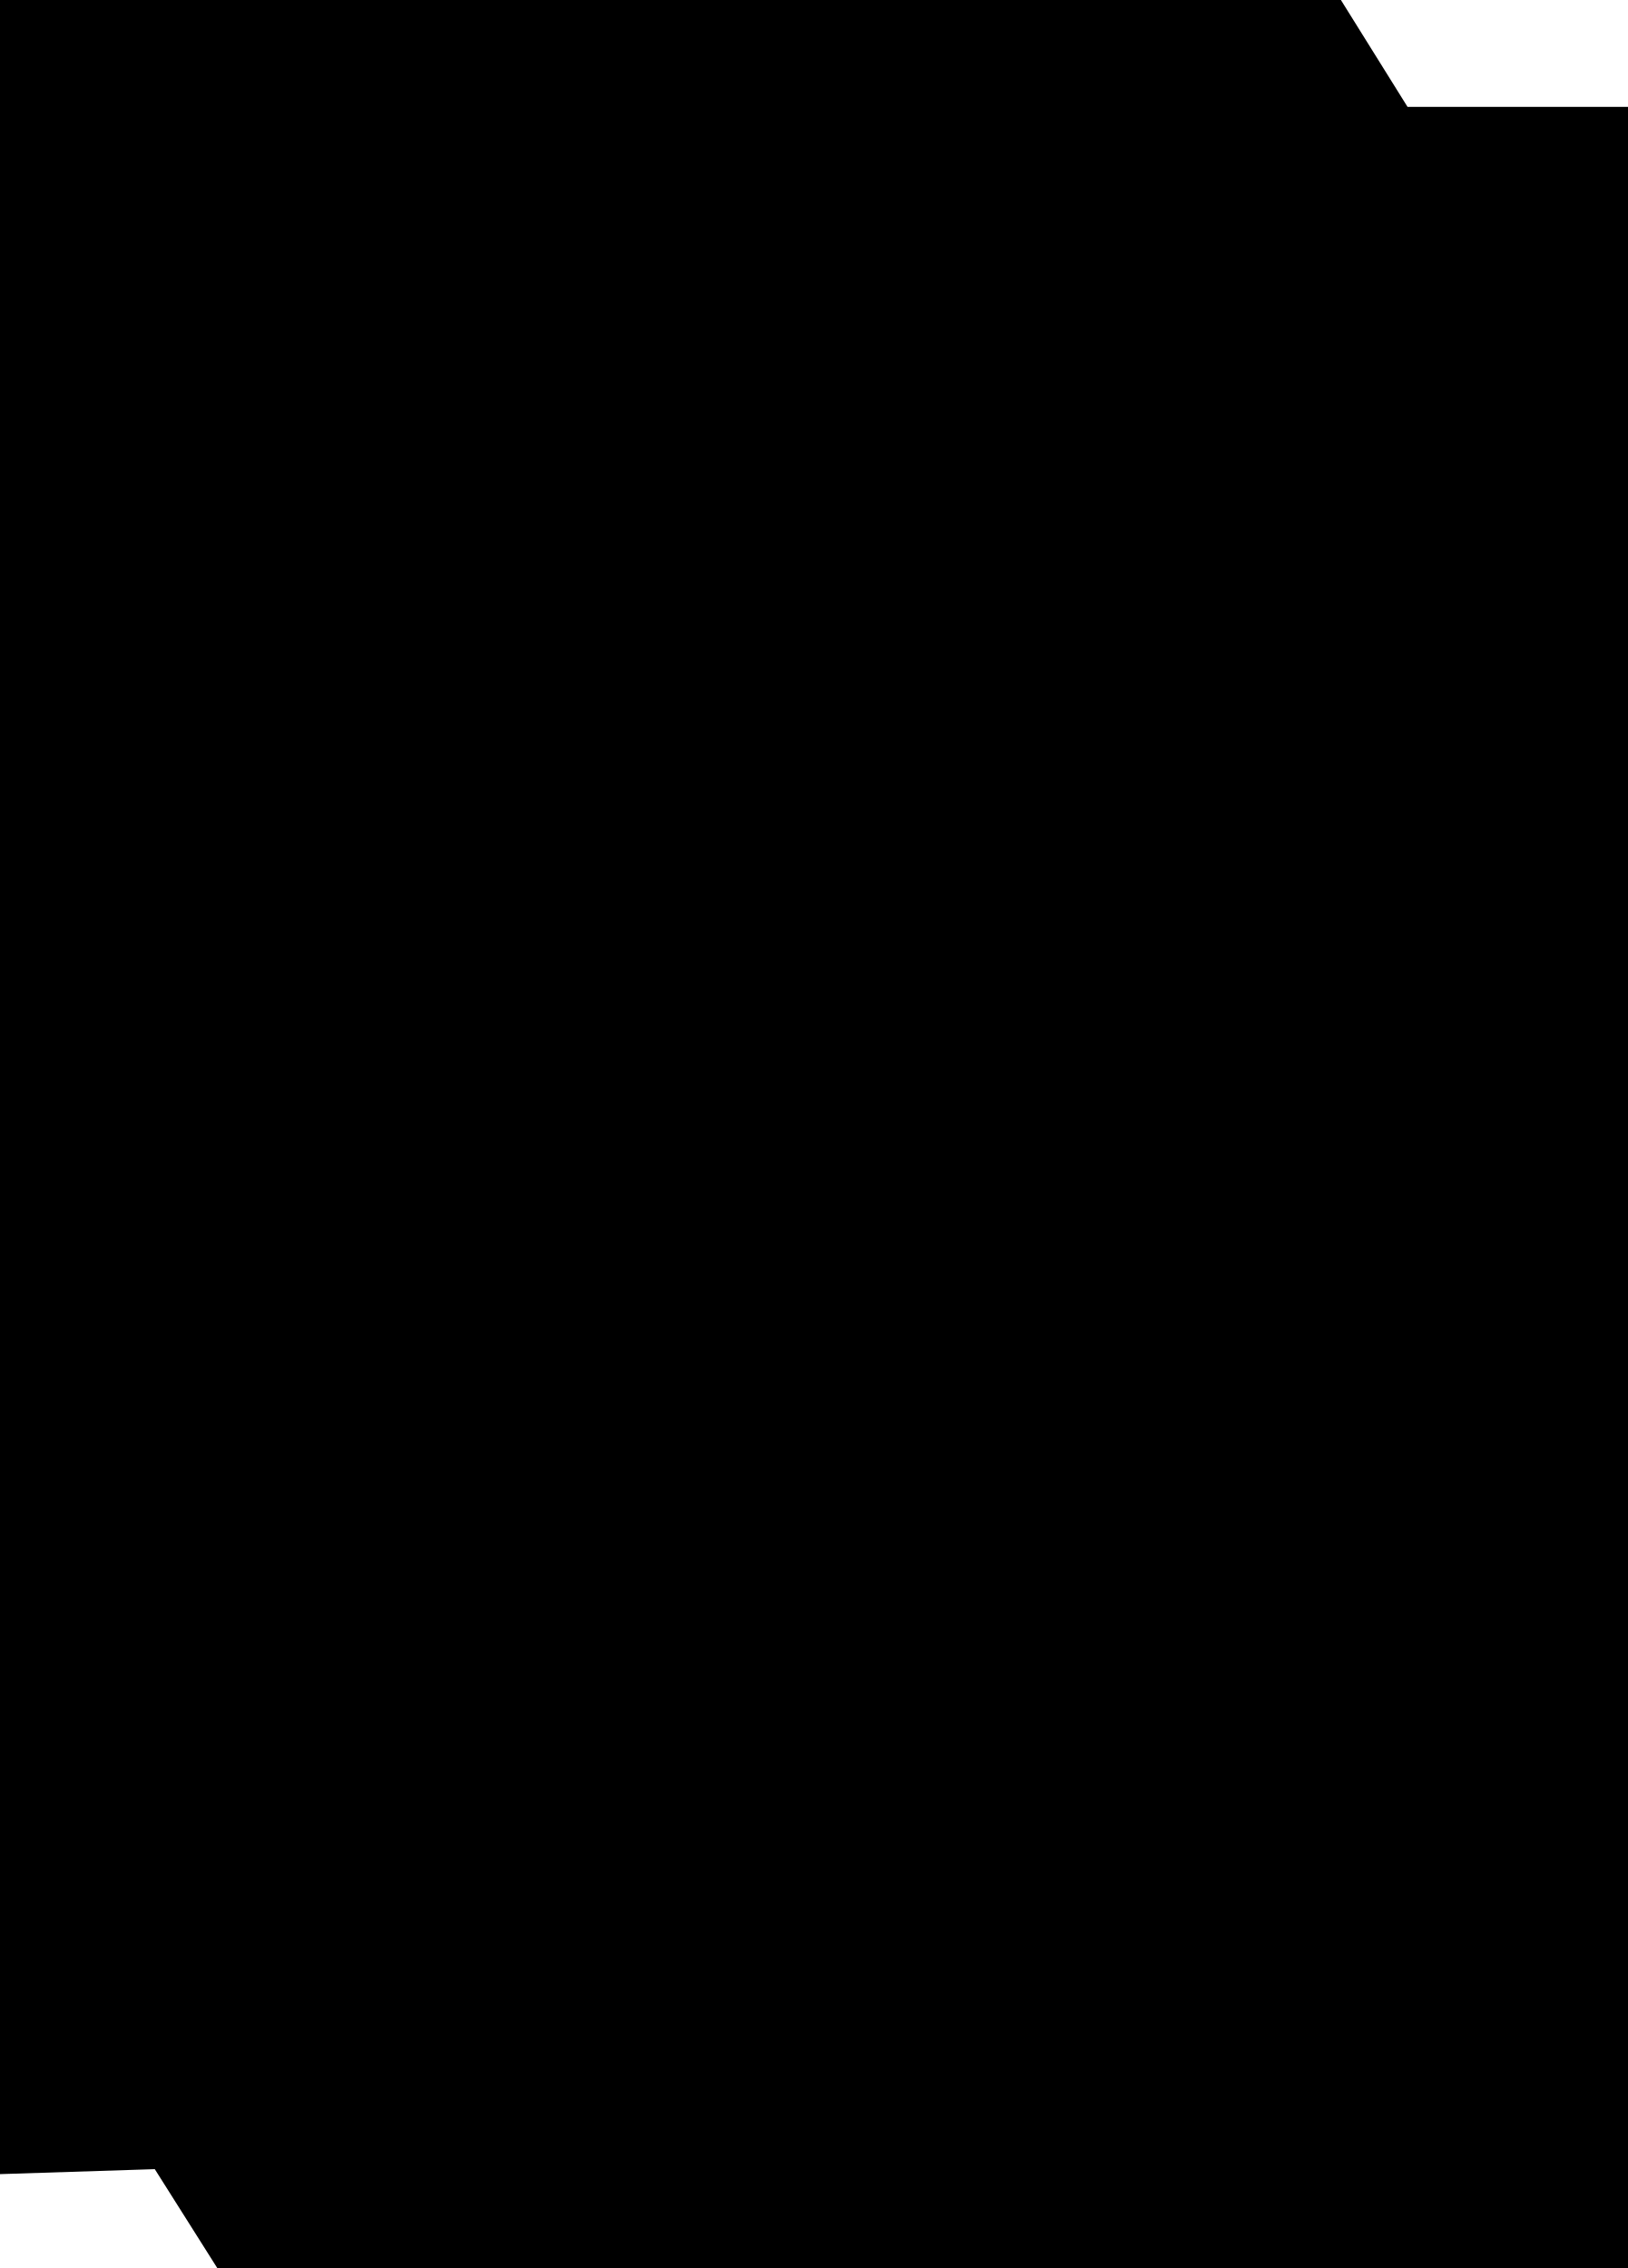
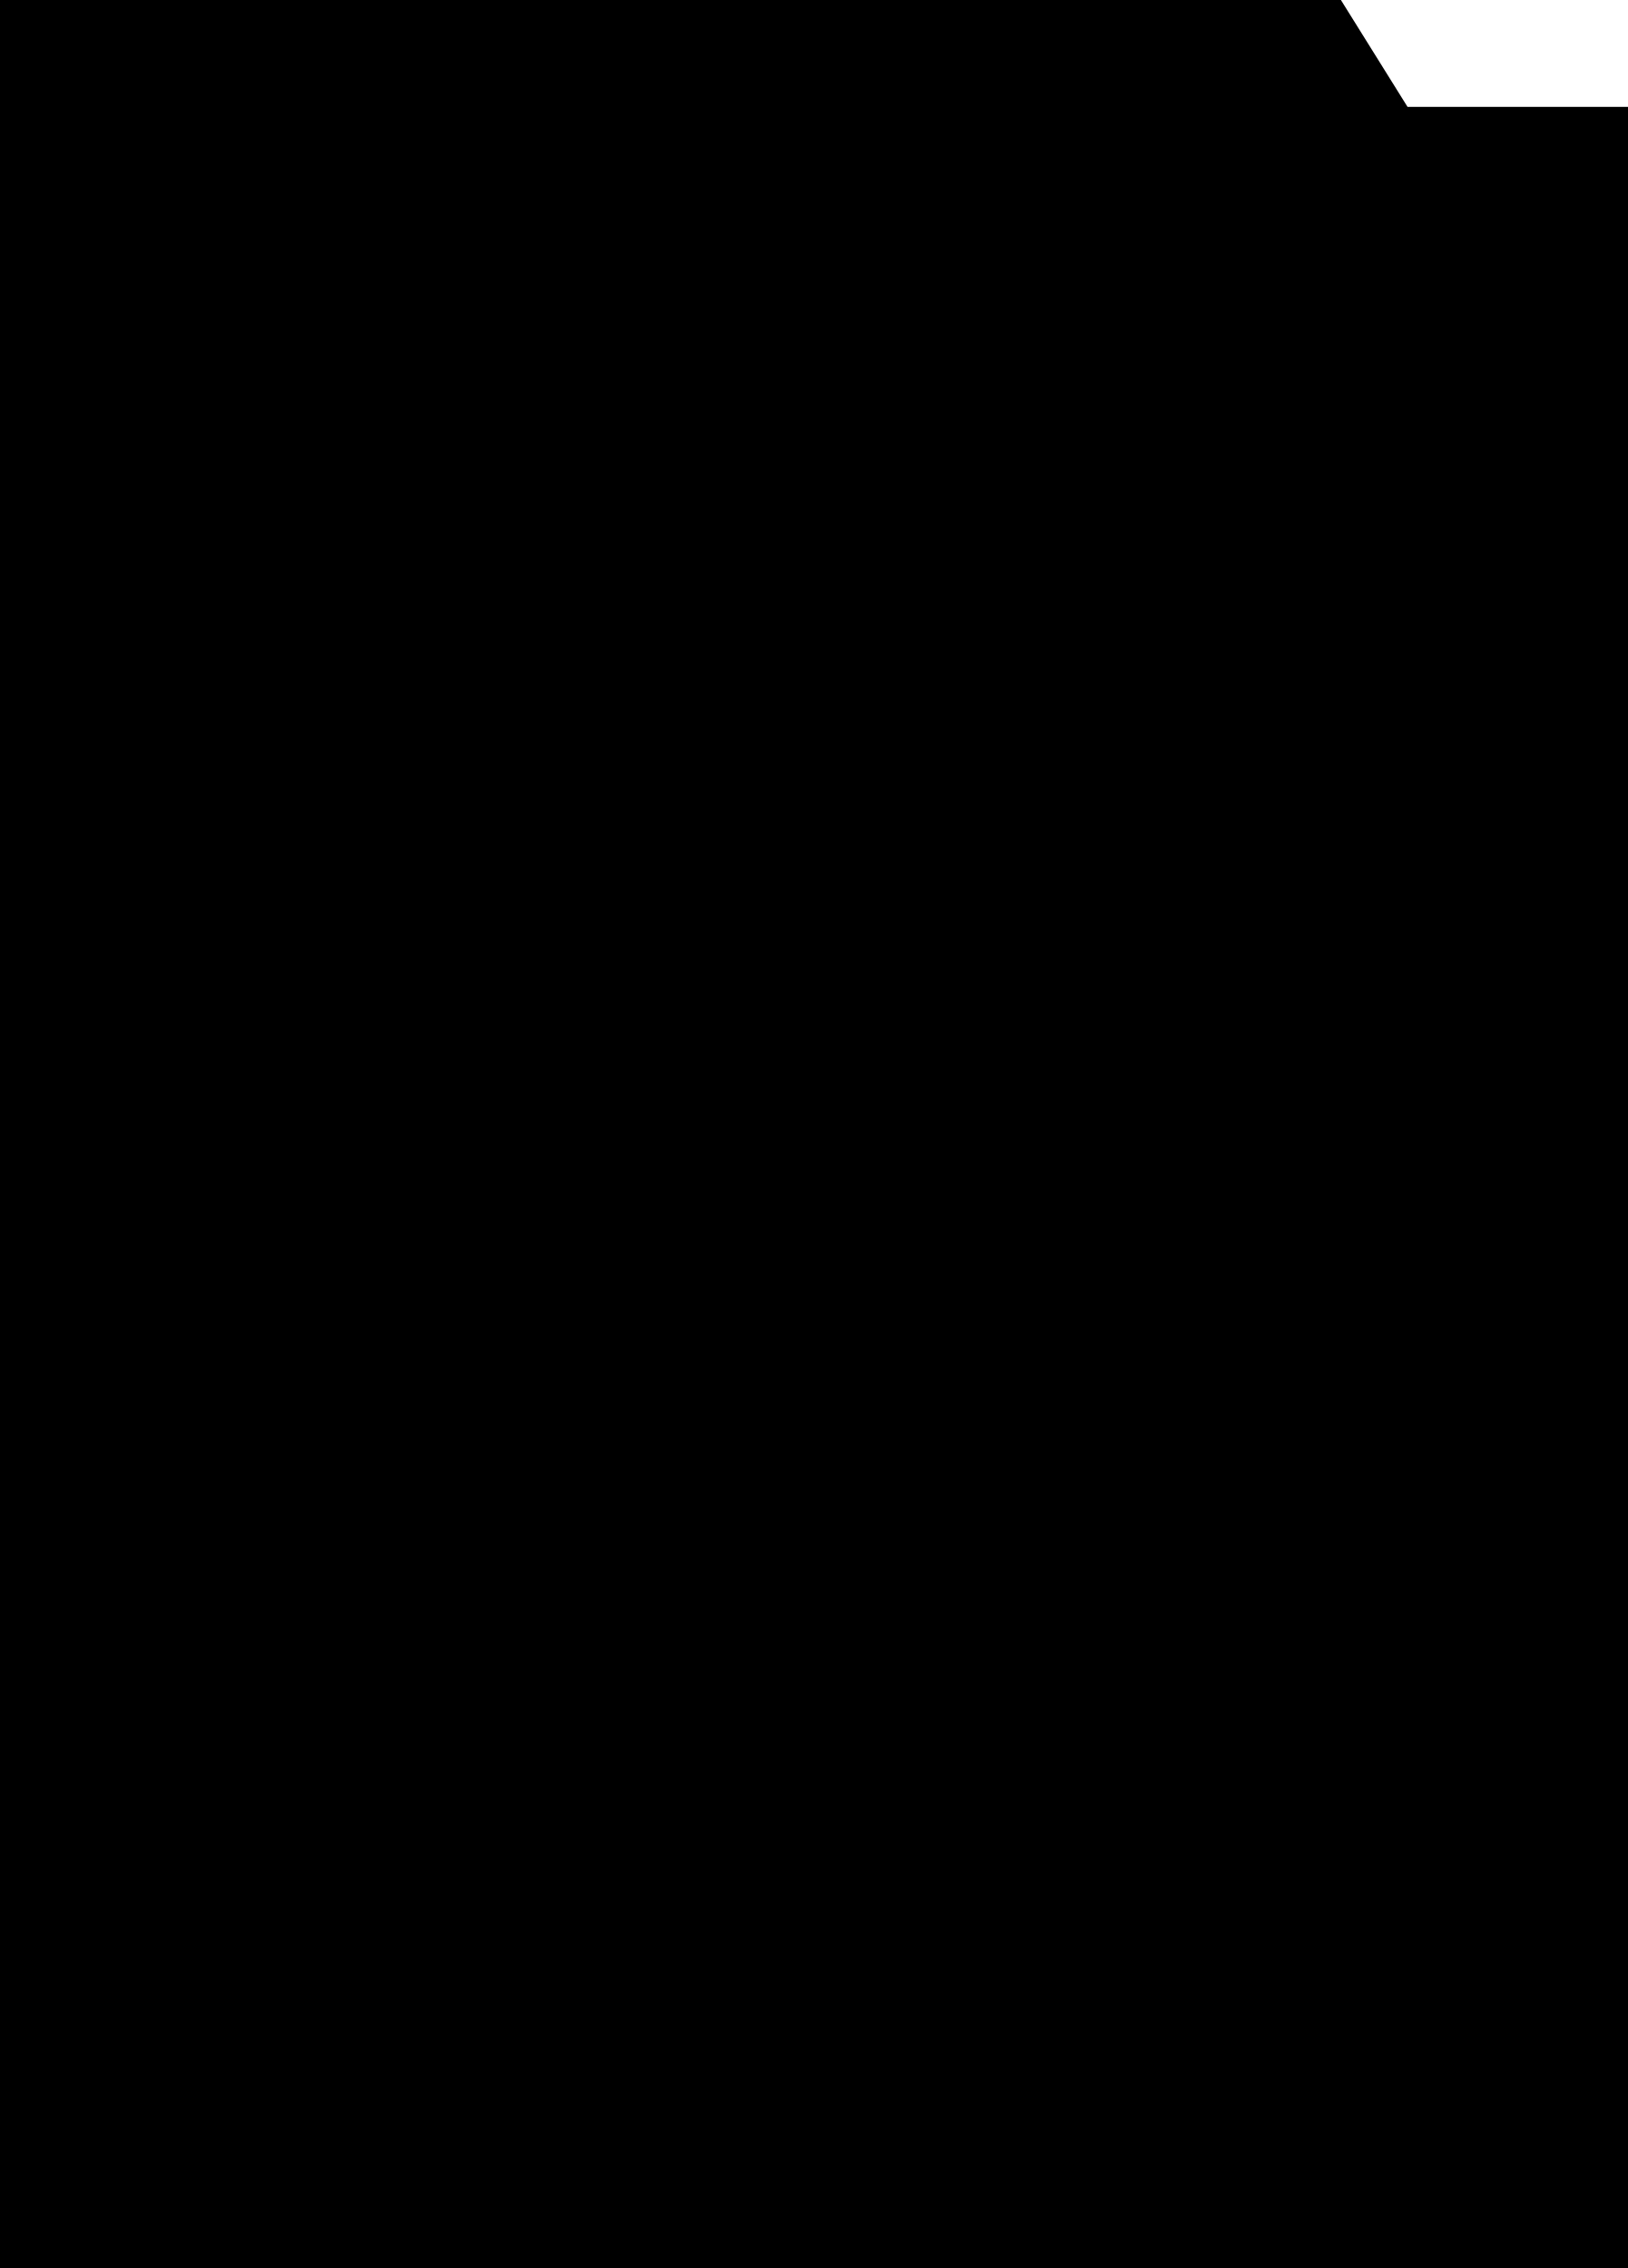
<svg xmlns="http://www.w3.org/2000/svg" viewBox="-0.237 0.26 0.274 0.382">
  <g>
-     <path d="M-0.2,0.625 L-0.207,0.407 M-0,0.493 L-0.2,0.625 M-0,0.278 L-0,0.493 M-0.207,0.407 L-0,0.278 M-0.201,0.599 L-0.22,0.611 M0.019,0.45 L-0,0.463" fill="none" stroke="black" vector-effect="non-scaling-stroke" />
+     <path d="M-0,0.278 L-0,0.493 L-0.2,0.625 L-0.207,0.407 L-0,0.278 M0.019,0.45 L-0,0.463 M-0.201,0.599 L-0.22,0.611" fill="none" stroke="black" vector-effect="non-scaling-stroke" />
  </g>
</svg>
